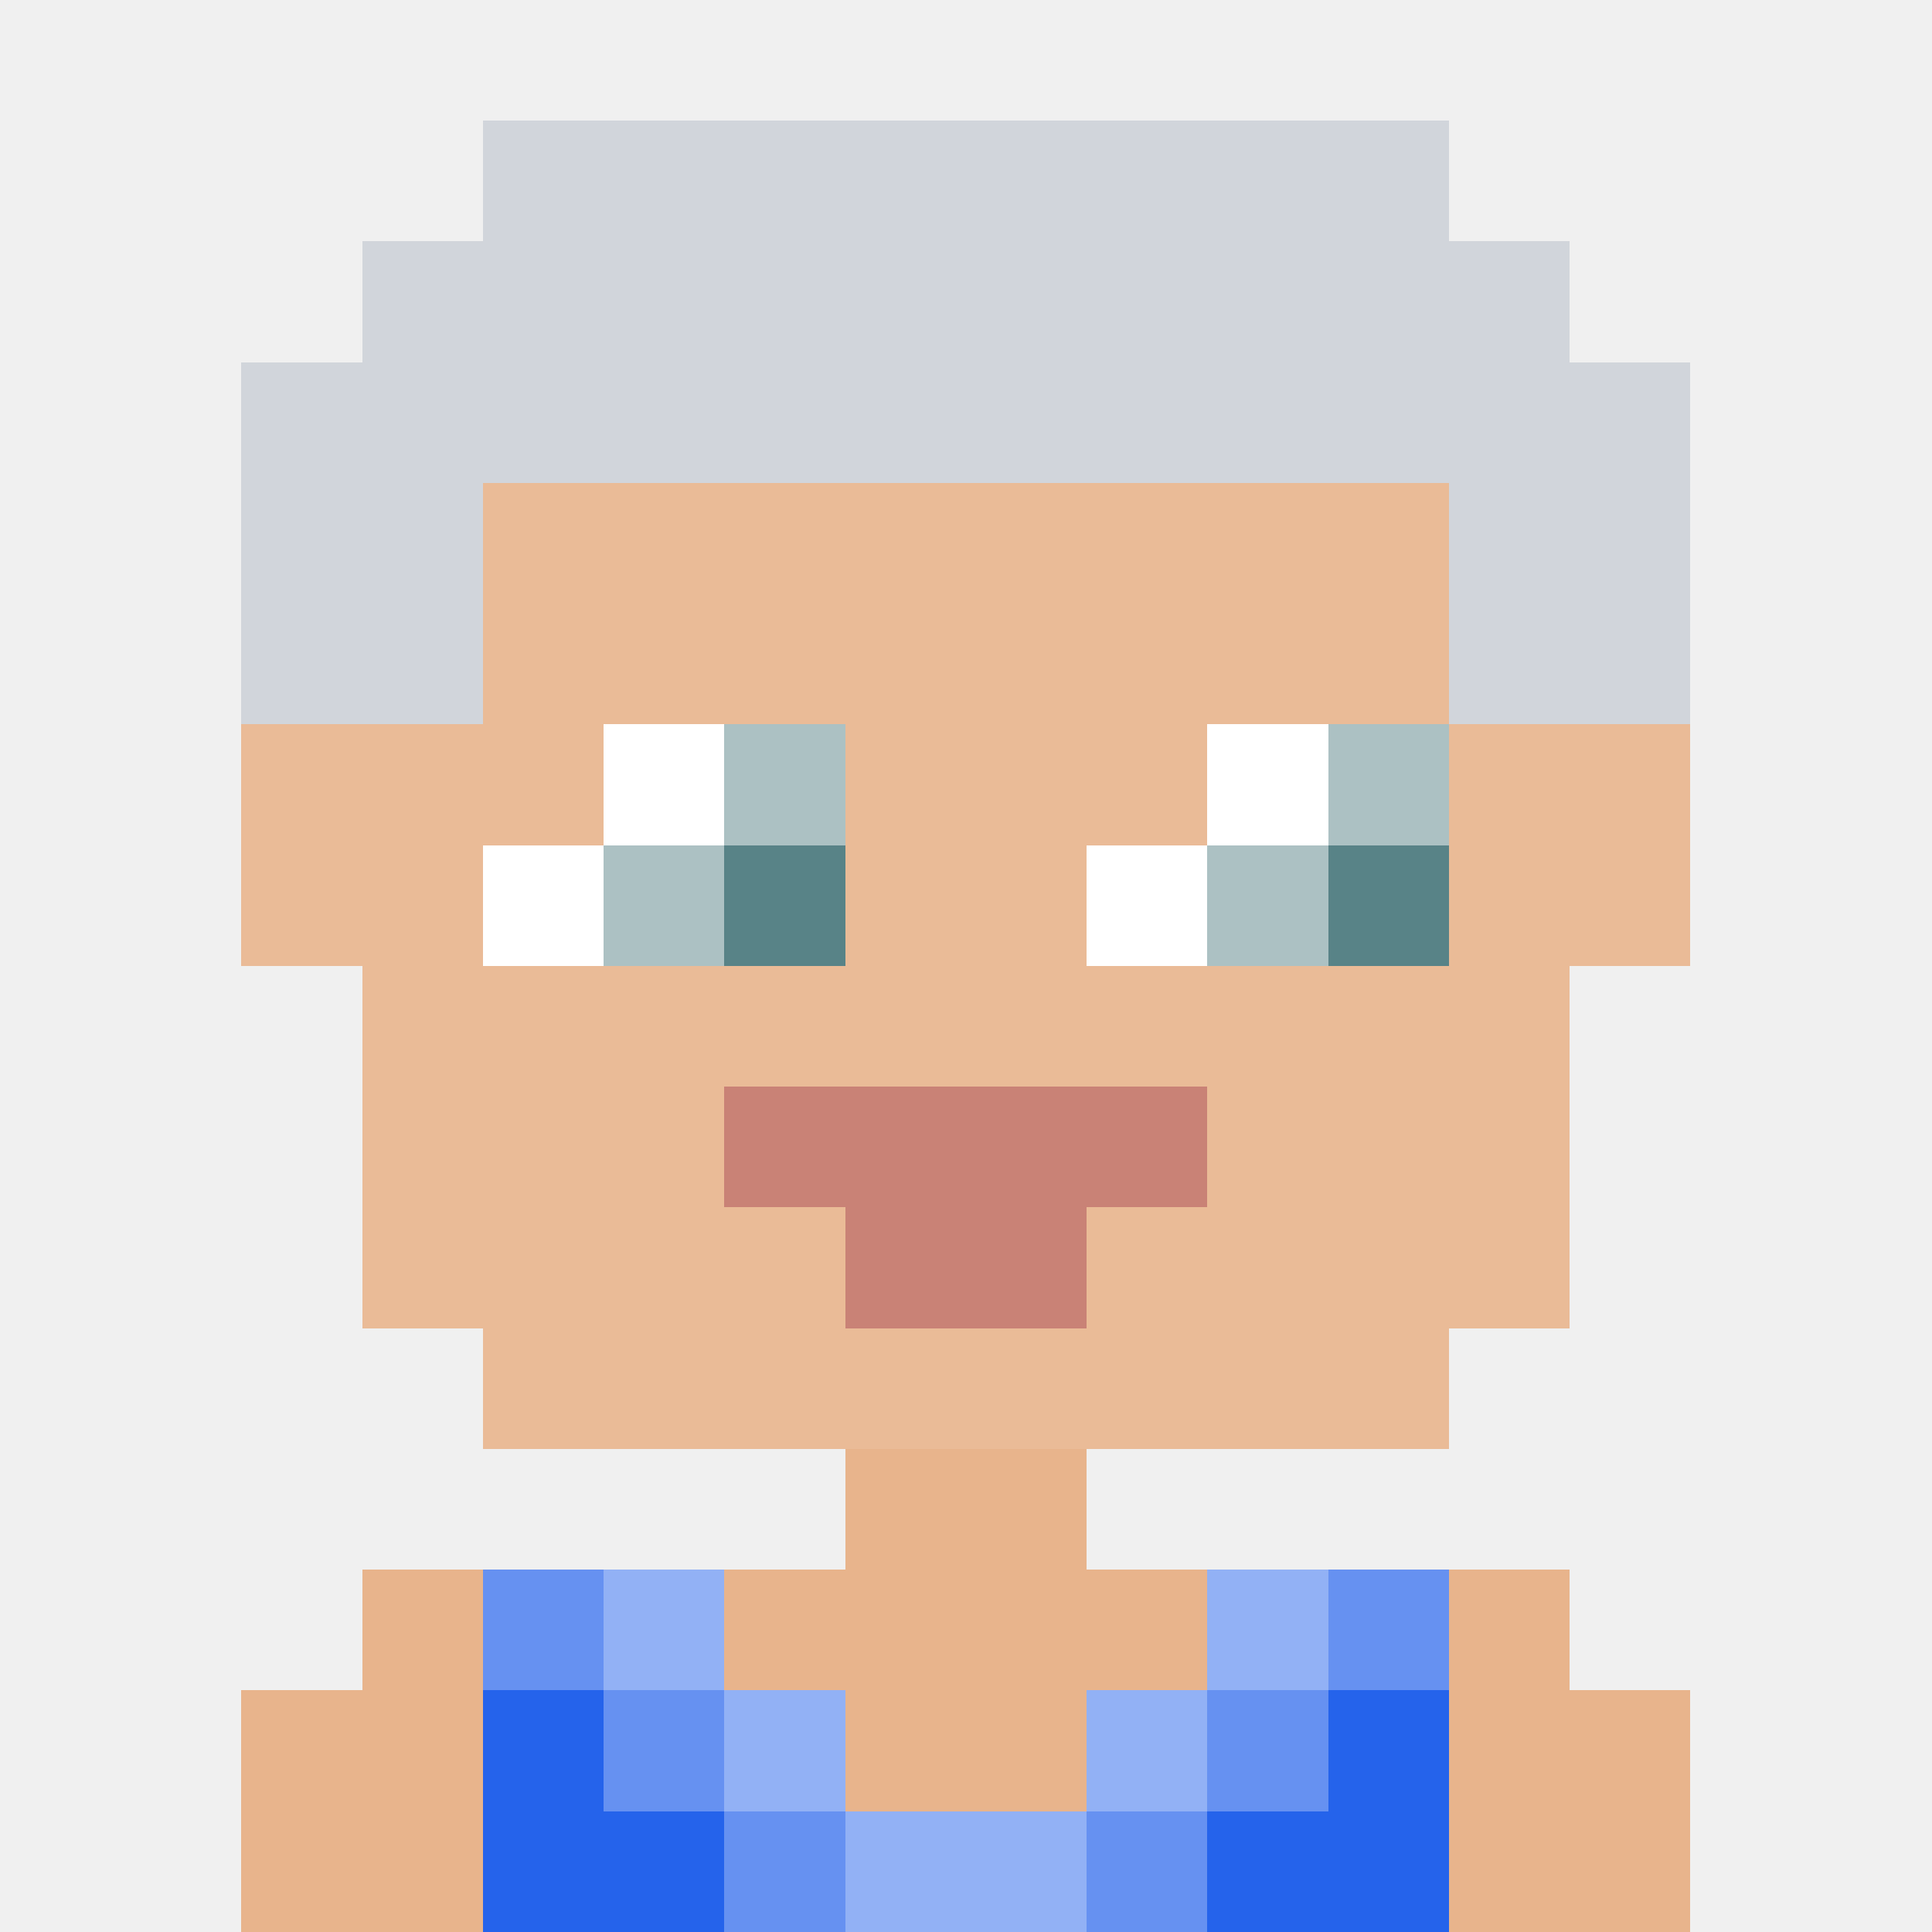
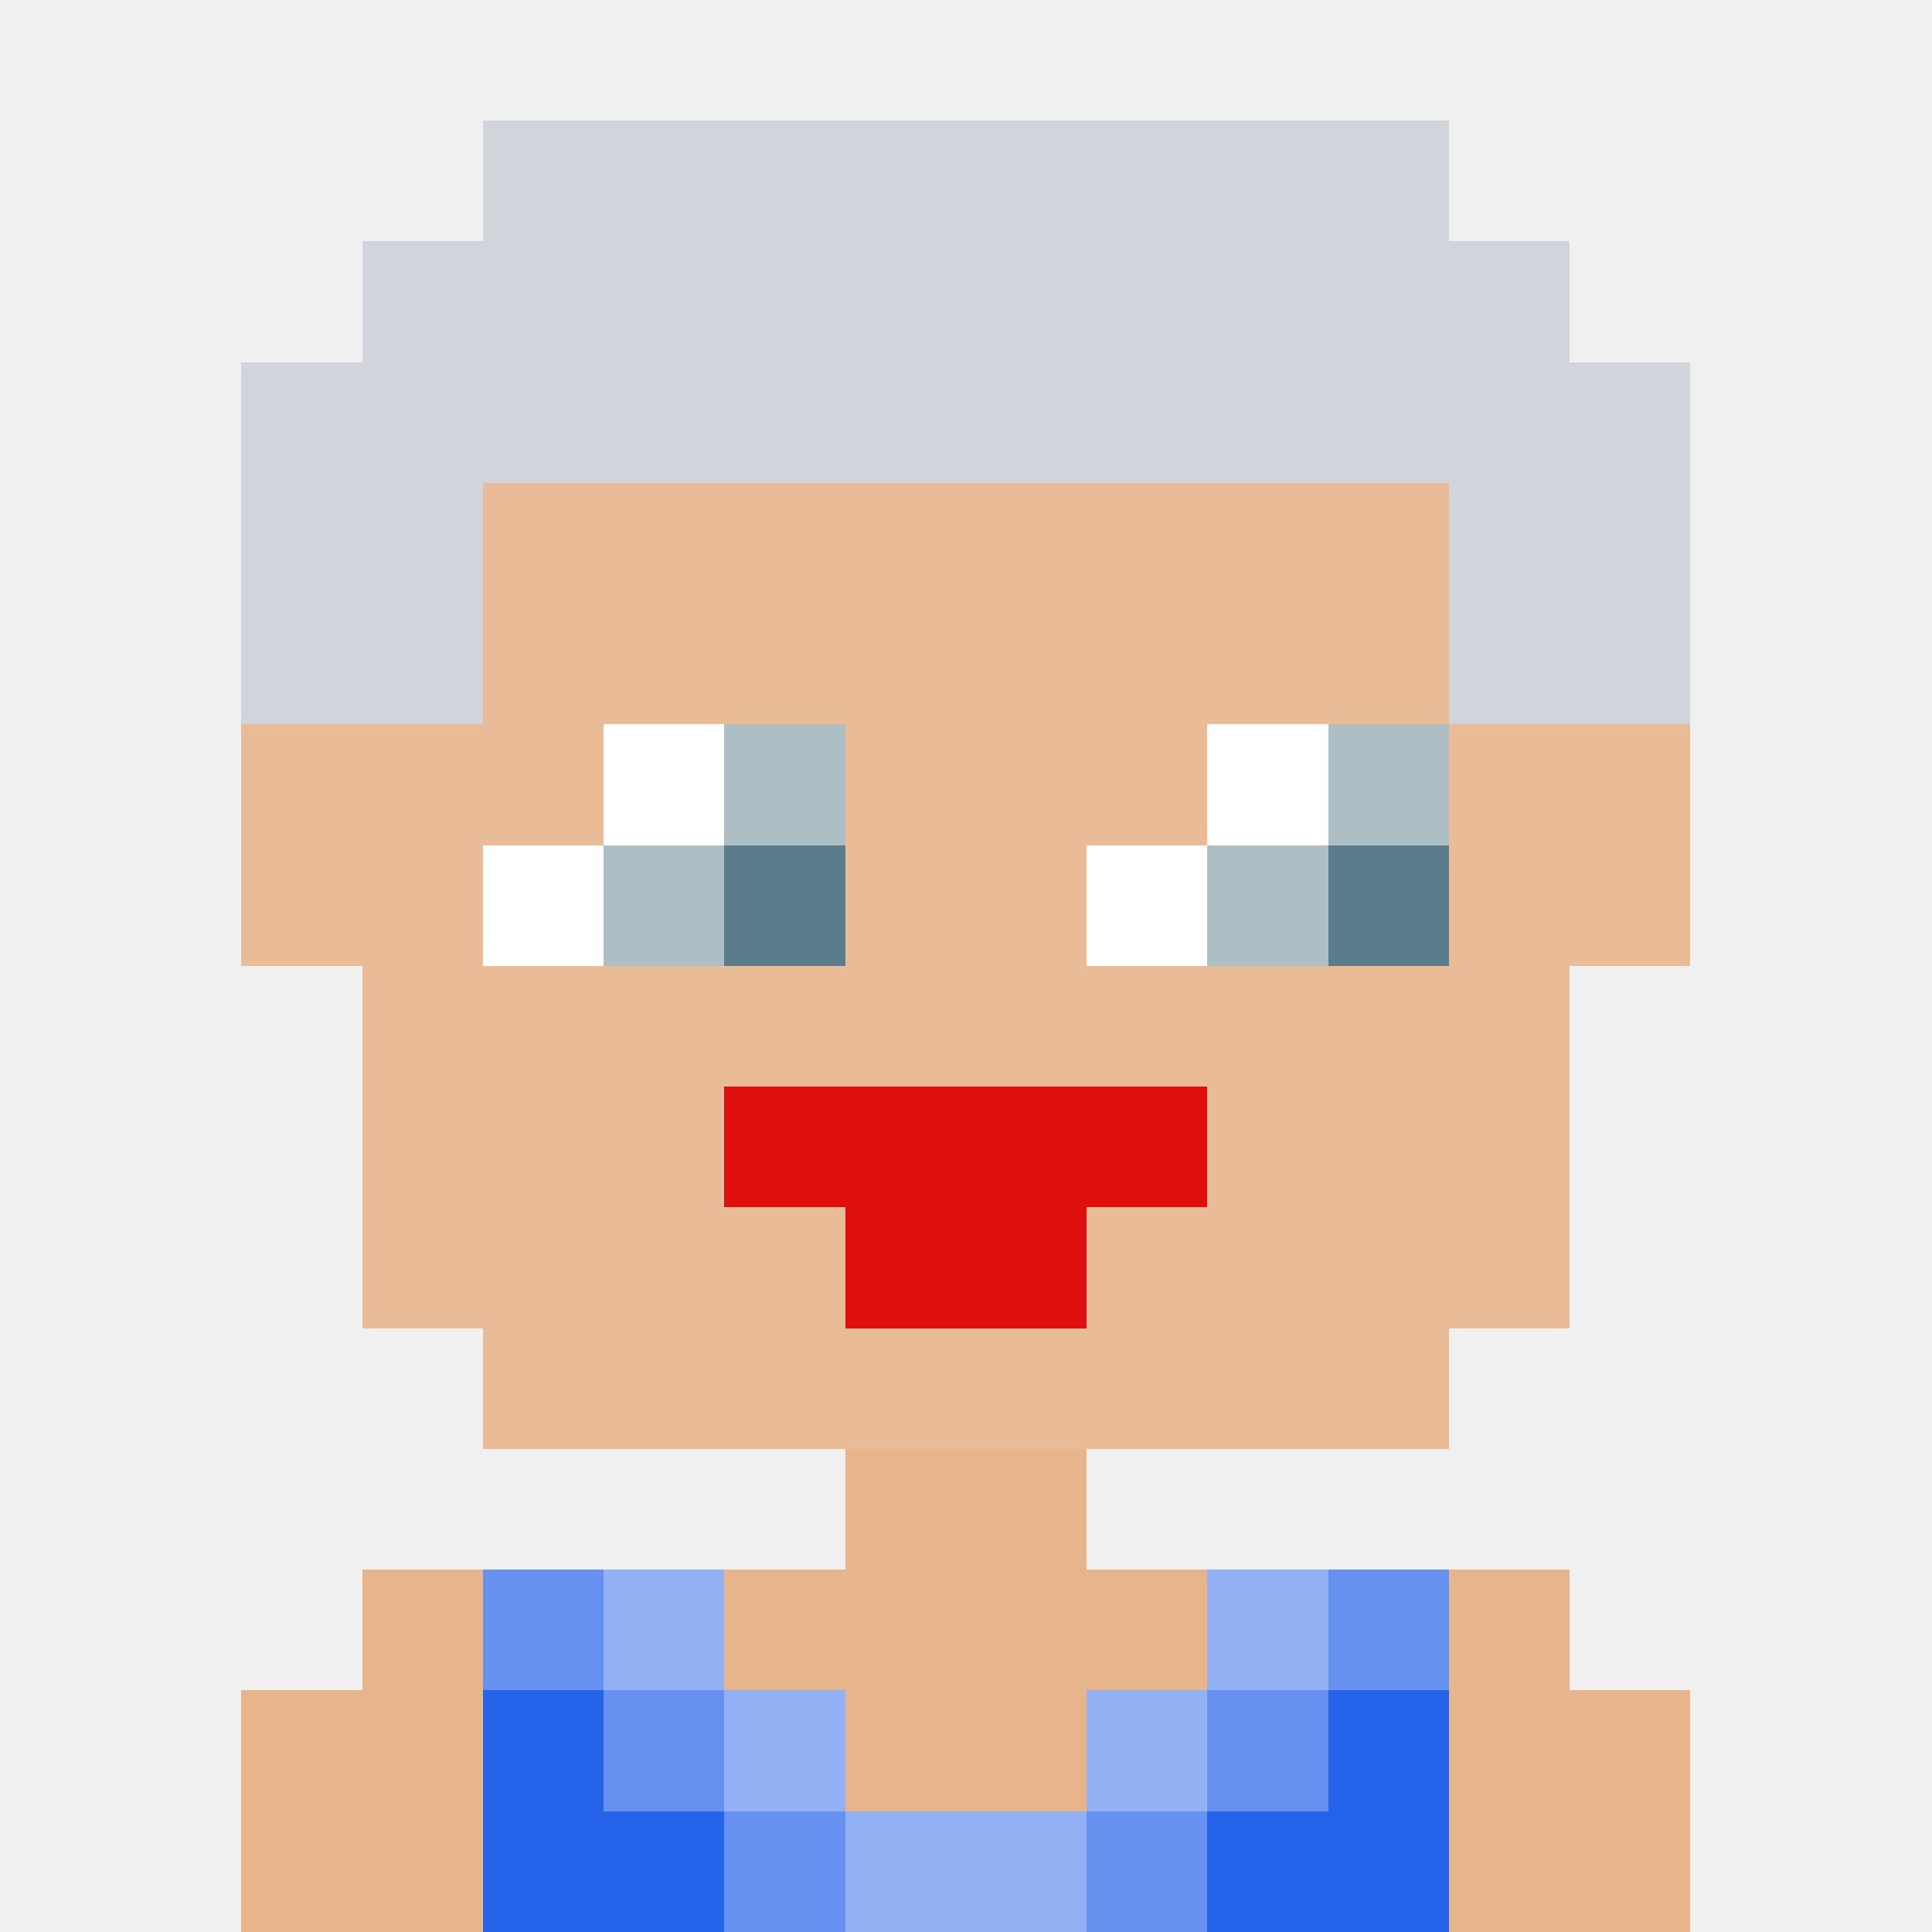
- <svg xmlns="http://www.w3.org/2000/svg" viewBox="0 0 16 16" fill="none" shape-rendering="crispEdges" aria-hidden="true">
-   <defs>
-     <g id="clothes-variant18-1bd33700">
-       <path d="M2 1h2v1h1v1h2V2h1V1h2v3H2z" fill="#2563eb" />
-       <path fill="white" fill-opacity=".3" d="M8 2h1v1H8zm1-1h1v1H9zM7 3h1v1H7z" />
-       <path fill="white" fill-opacity=".5" d="M7 2h1v1H7zm1-1h1v1H8zM6 3h1v1H6z" />
-       <path fill="white" fill-opacity=".3" d="M4 2H3v1h1zM3 1H2v1h1zm2 2H4v1h1z" />
-       <path fill="white" fill-opacity=".5" d="M5 2H4v1h1zM4 1H3v1h1zm2 2H5v1h1z" />
+ <svg xmlns="http://www.w3.org/2000/svg" viewBox="0 0 16 16" fill="none" shape-rendering="crispEdges">
+   <mask id="viewboxMask">
+     <rect width="16" height="16" rx="0" ry="0" x="0" y="0" fill="#fff" />
+   </mask>
+   <g mask="url(#viewboxMask)">
+     <path d="M4 2h8v1h1v3h1v2h-1v3h-1v1H9v1h4v1h1v2H2v-2h1v-1h4v-1H4v-1H3V8H2V6h1V3h1V2Z" fill="#e8b48c" />
+     <path d="M4 2h8v1h1v3h1v2h-1v3h-1v1H4v-1H3V8H2V6h1V3h1V2Z" fill="#fff" fill-opacity=".1" />
+     <path d="M4 13h2v1h1v1h2v-1h1v-1h2v3H4v-3Z" fill="#2563eb" />
+     <path fill="#fff" fill-opacity=".3" d="M10 14h1v1h-1zM11 13h1v1h-1zM9 15h1v1H9z" />
+     <path fill="#fff" fill-opacity=".5" d="M9 14h1v1H9zM10 13h1v1h-1zM8 15h1v1H8z" />
+     <path fill="#fff" fill-opacity=".3" d="M6 14H5v1h1zM5 13H4v1h1zM7 15H6v1h1z" />
+     <path fill="#fff" fill-opacity=".5" d="M7 14H6v1h1zM6 13H5v1h1zM8 15H7v1h1z" />
+     <g fill-rule="evenodd" clip-rule="evenodd">
+       <path d="M5 6h1v2H4V7h1V6Zm5 0h1v2H9V7h1V6Z" fill="#fff" />
+       <path d="M6 6v1H5v1h2V6H6Zm5 0v1h-1v1h2V6h-1Z" fill="#5b7c8b" />
+       <path d="M6 6v1h1V6H6ZM5 7v1h1V7H5Zm6-1v1h1V6h-1Zm-1 1v1h1V7h-1Z" fill="#fff" fill-opacity=".5" />
    </g>
-     <g id="eyes-variant12-1bd33700">
-       <path fill-rule="evenodd" clip-rule="evenodd" d="M1 1h1v2H0V2h1zm5 0h1v2H5V2h1z" fill="white" />
-       <path fill-rule="evenodd" clip-rule="evenodd" d="M2 1v1H1v1h2V1zm5 0v1H6v1h2V1z" fill="#588387" />
-       <path fill-rule="evenodd" clip-rule="evenodd" d="M2 1v1h1V1zM1 2v1h1V2zm6-1v1h1V1zM6 2v1h1V2z" fill="white" fill-opacity=".5" />
+     <path d="M6 9v1h1v1h2v-1h1V9H6Z" fill="#de0f0d" />
+     <g fill="#d1d5db">
+       <path d="M12 3h2v3h-2zM2 3h2v3H2z" />
+       <path d="M3 2h10v2H3z" />
+       <path d="M4 1h8v2H4z" />
    </g>
-     <g id="mouth-happy06-1bd33700">
-       <path d="M0 0v1h1v1h2V1h1V0z" fill="#c98276" />
-     </g>
-     <g id="hair-short17-1bd33700">
-       <path fill="#d1d5db" d="M12 3h2v3h-2zM2 3h2v3H2z" />
-       <path fill="#d1d5db" d="M3 2h10v2H3z" />
-       <path fill="#d1d5db" d="M4 1h8v2H4z" />
-     </g>
-     <clipPath id="clip-1bd33700">
-       <rect width="16" height="16" rx="0" ry="0" />
-     </clipPath>
-   </defs>
-   <g clip-path="url(#clip-1bd33700)">
-     <path d="M4 2h8v1h1v3h1v2h-1v3h-1v1H9v1h4v1h1v2H2v-2h1v-1h4v-1H4v-1H3V8H2V6h1V3h1z" fill="#e8b48c" />
-     <path d="M4 2h8v1h1v3h1v2h-1v3h-1v1H4v-1H3V8H2V6h1V3h1z" fill="white" fill-opacity=".1" />
-     <use transform="translate(2 12)" href="#clothes-variant18-1bd33700" />
-     <use transform="translate(4 5)" href="#eyes-variant12-1bd33700" />
-     <use transform="translate(6 9)" href="#mouth-happy06-1bd33700" />
-     <use href="#hair-short17-1bd33700" />
  </g>
</svg>
